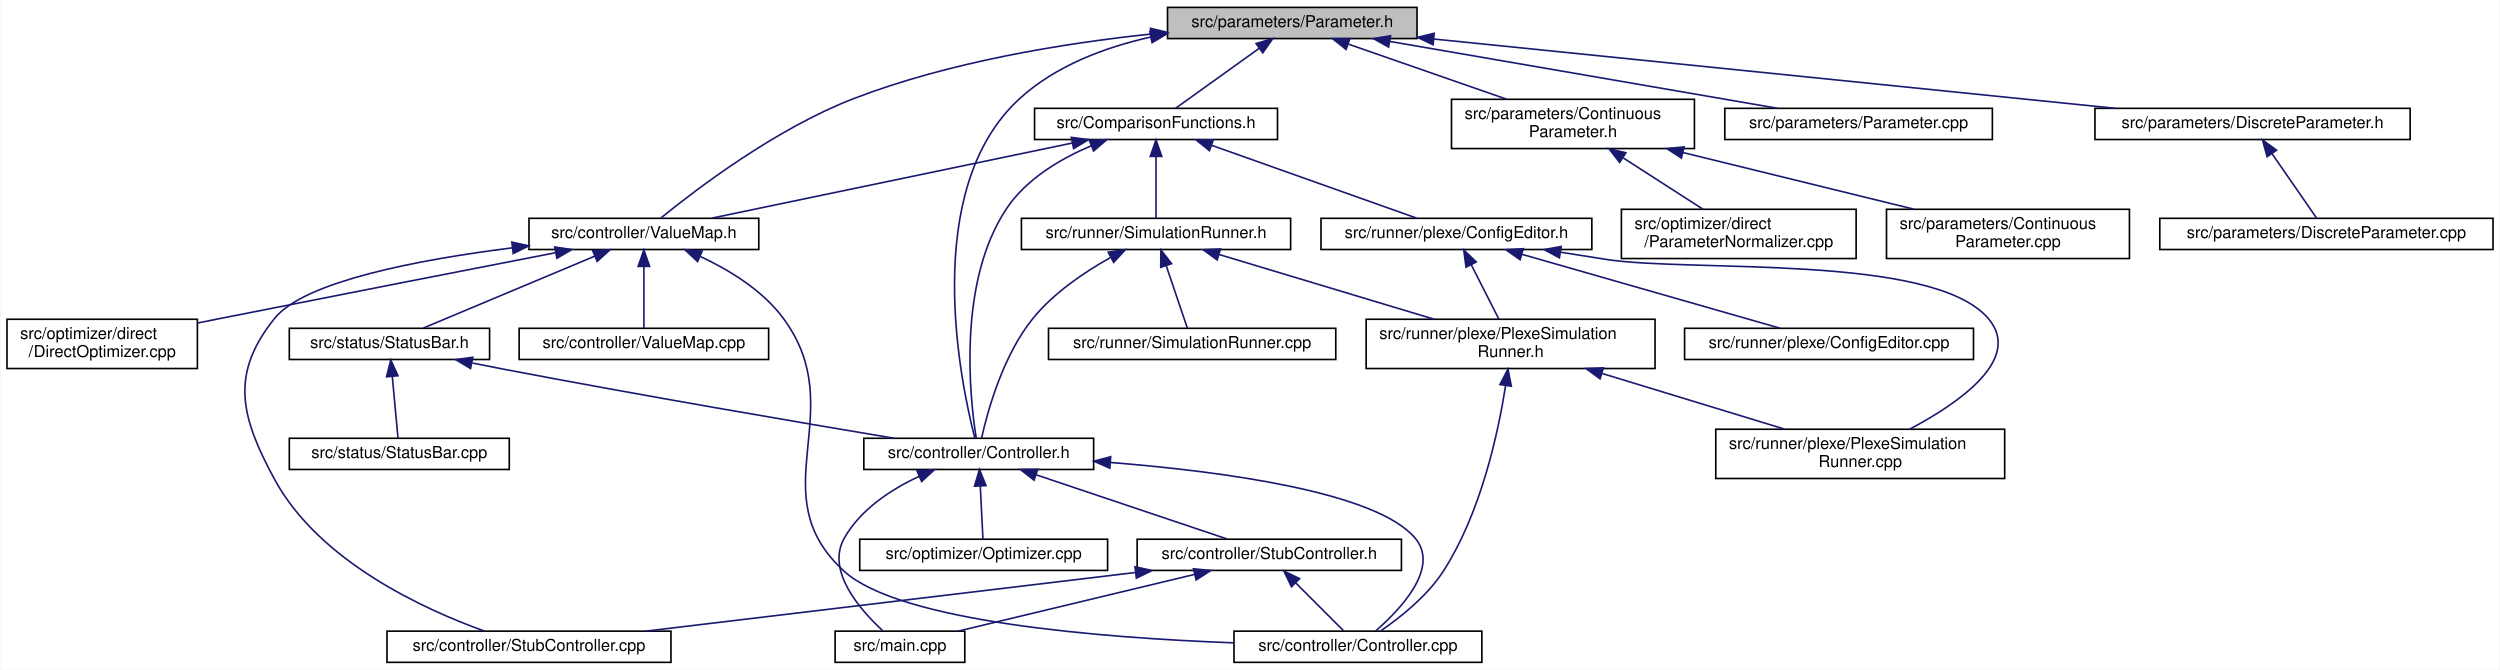
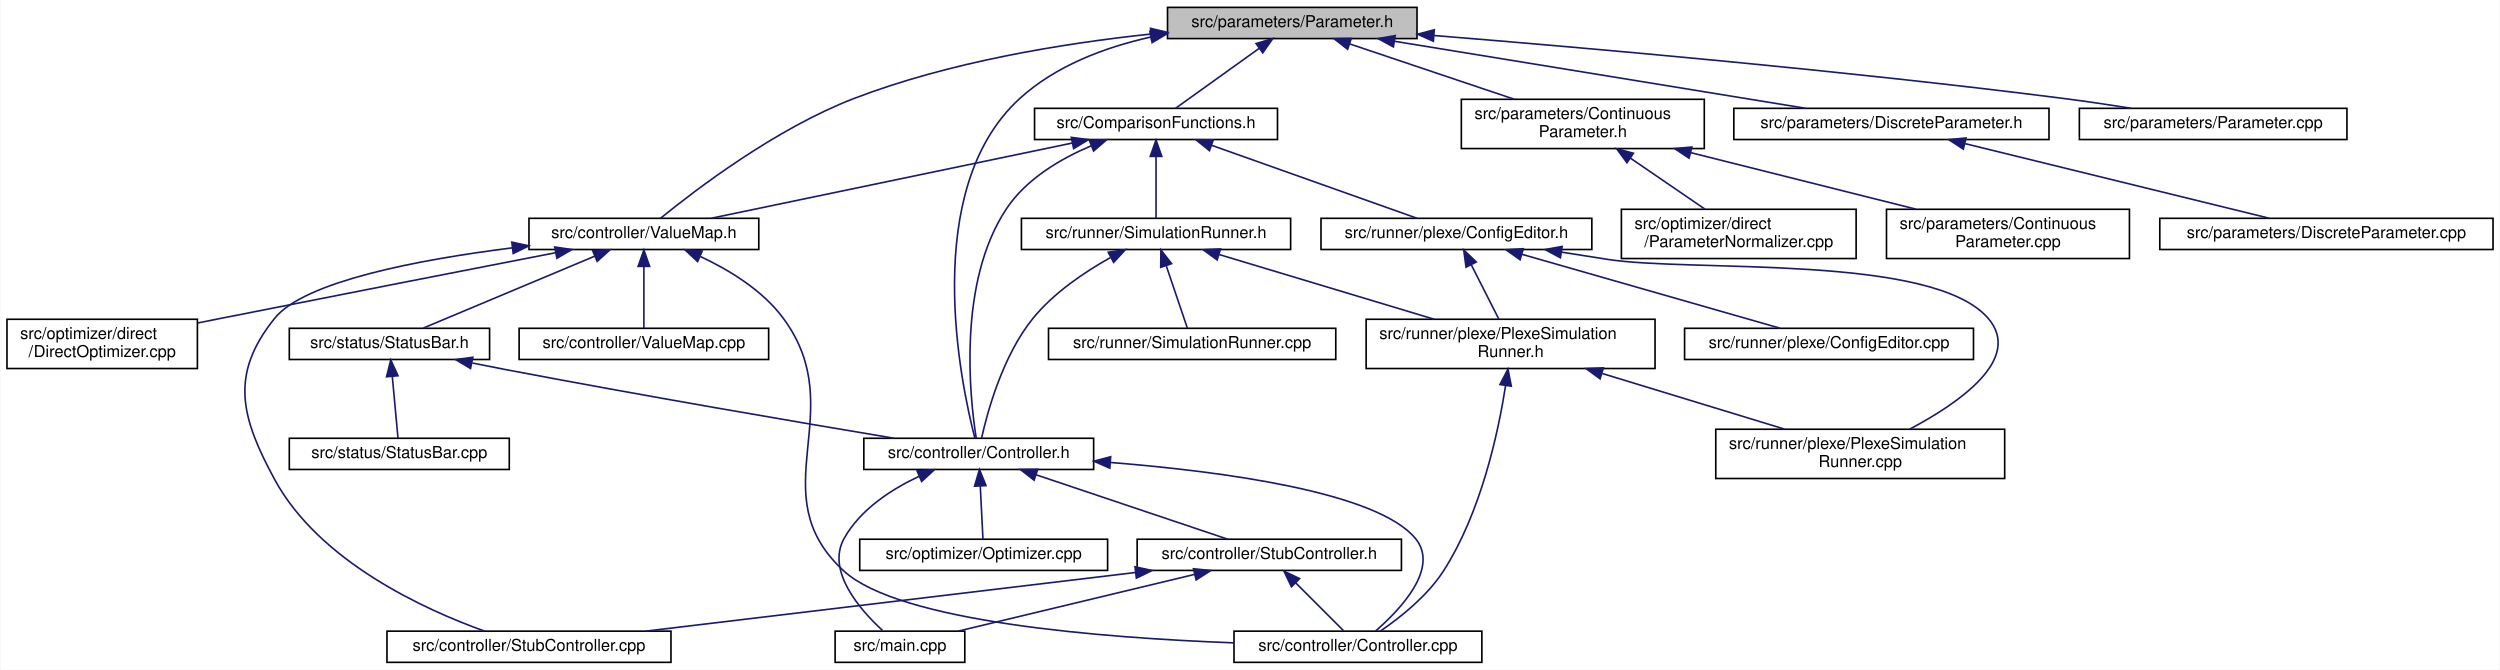
<svg xmlns="http://www.w3.org/2000/svg" xmlns:xlink="http://www.w3.org/1999/xlink" width="1523pt" height="408pt" viewBox="0.00 0.00 1522.50 408.00">
  <g id="graph0" class="graph" transform="scale(1 1) rotate(0) translate(4 404)">
    <polygon fill="white" stroke="transparent" points="-4,4 -4,-404 1518.5,-404 1518.5,4 -4,4" />
    <g id="node1" class="node">
      <g id="a_node1">
        <a xlink:title="In this file, the header of the Parameter class is defined.">
          <polygon fill="#bfbfbf" stroke="black" points="707,-380.5 707,-399.5 859,-399.5 859,-380.5 707,-380.5" />
          <text text-anchor="middle" x="783" y="-387.5" font-family="Helvetica,sans-Serif" font-size="10.00">src/parameters/Parameter.h</text>
        </a>
      </g>
    </g>
    <g id="node2" class="node">
      <g id="a_node2">
        <a xlink:href="Controller_8h.xhtml" target="_top" xlink:title="In this file, the header of the Controller class is defined.">
          <polygon fill="white" stroke="black" points="522,-118 522,-137 662,-137 662,-118 522,-118" />
          <text text-anchor="middle" x="592" y="-125" font-family="Helvetica,sans-Serif" font-size="10.00">src/controller/Controller.h</text>
        </a>
      </g>
    </g>
    <g id="edge1" class="edge">
      <path fill="none" stroke="midnightblue" d="M696.79,-381.43C668.53,-375.12 638.81,-363.88 617,-344 556.04,-288.43 581.08,-170.23 589.6,-137.22" />
      <polygon fill="midnightblue" stroke="midnightblue" points="696.22,-384.88 706.71,-383.46 697.62,-378.02 696.22,-384.88" />
    </g>
    <g id="node8" class="node">
      <g id="a_node8">
        <a xlink:href="ValueMap_8h.xhtml" target="_top" xlink:title="In this file, the header of the ValueMap class is defined.">
          <polygon fill="white" stroke="black" points="318,-252 318,-271 458,-271 458,-252 318,-252" />
          <text text-anchor="middle" x="388" y="-259" font-family="Helvetica,sans-Serif" font-size="10.00">src/controller/ValueMap.h</text>
        </a>
      </g>
    </g>
    <g id="edge9" class="edge">
      <path fill="none" stroke="midnightblue" d="M696.8,-383.25C643.34,-377.57 574.02,-366.3 516,-344 468.05,-325.57 418.88,-287.93 398.17,-271.04" />
      <polygon fill="midnightblue" stroke="midnightblue" points="696.63,-386.75 706.93,-384.28 697.34,-379.79 696.63,-386.75" />
    </g>
    <g id="node13" class="node">
      <g id="a_node13">
        <a xlink:href="ComparisonFunctions_8h.xhtml" target="_top" xlink:title="In this file, comparison functions are defined which should be used across the whole framework.">
          <polygon fill="white" stroke="black" points="626,-319 626,-338 774,-338 774,-319 626,-319" />
          <text text-anchor="middle" x="700" y="-326" font-family="Helvetica,sans-Serif" font-size="10.00">src/ComparisonFunctions.h</text>
        </a>
      </g>
    </g>
    <g id="edge17" class="edge">
      <path fill="none" stroke="midnightblue" d="M762.93,-374.61C746.97,-363.17 725.17,-347.55 711.87,-338.01" />
      <polygon fill="midnightblue" stroke="midnightblue" points="760.94,-377.49 771.11,-380.48 765.02,-371.8 760.94,-377.49" />
    </g>
    <g id="node20" class="node">
      <g id="a_node20">
        <a xlink:href="ContinuousParameter_8h.xhtml" target="_top" xlink:title="In this file, the header of the ContinuousParameter class is defined.">
-           <polygon fill="white" stroke="black" points="880,-313.5 880,-343.5 1028,-343.5 1028,-313.5 880,-313.5" />
-           <text text-anchor="start" x="888" y="-331.5" font-family="Helvetica,sans-Serif" font-size="10.00">src/parameters/Continuous</text>
-           <text text-anchor="middle" x="954" y="-320.5" font-family="Helvetica,sans-Serif" font-size="10.00">Parameter.h</text>
+           <polygon fill="white" stroke="black" points="886,-313.5 886,-343.5 1034,-343.5 1034,-313.5 886,-313.5" />
+           <text text-anchor="start" x="894" y="-331.5" font-family="Helvetica,sans-Serif" font-size="10.00">src/parameters/Continuous</text>
+           <text text-anchor="middle" x="960" y="-320.5" font-family="Helvetica,sans-Serif" font-size="10.00">Parameter.h</text>
        </a>
      </g>
    </g>
    <g id="edge30" class="edge">
-       <path fill="none" stroke="midnightblue" d="M817.19,-377.1C845.02,-367.42 884.34,-353.74 913.7,-343.52" />
-       <polygon fill="midnightblue" stroke="midnightblue" points="815.79,-373.88 807.5,-380.48 818.09,-380.49 815.79,-373.88" />
+       <path fill="none" stroke="midnightblue" d="M818.01,-377.23C846.83,-367.54 887.77,-353.78 918.28,-343.52" />
+       <polygon fill="midnightblue" stroke="midnightblue" points="816.72,-373.97 808.36,-380.48 818.95,-380.61 816.72,-373.97" />
    </g>
    <g id="node23" class="node">
      <g id="a_node23">
+         <a xlink:href="DiscreteParameter_8h.xhtml" target="_top" xlink:title="In this file, the header of the DiscreteParameter class is defined.">
+           <polygon fill="white" stroke="black" points="1052,-319 1052,-338 1244,-338 1244,-319 1052,-319" />
+           <text text-anchor="middle" x="1148" y="-326" font-family="Helvetica,sans-Serif" font-size="10.00">src/parameters/DiscreteParameter.h</text>
+         </a>
+       </g>
+     </g>
+     <g id="edge33" class="edge">
+       <path fill="none" stroke="midnightblue" d="M845.39,-378.83C915.98,-367.32 1029.71,-348.78 1095.8,-338.01" />
+       <polygon fill="midnightblue" stroke="midnightblue" points="844.6,-375.41 835.3,-380.48 845.73,-382.32 844.6,-375.41" />
+     </g>
+     <g id="node25" class="node">
+       <g id="a_node25">
        <a xlink:href="Parameter_8cpp.xhtml" target="_top" xlink:title="In this file, the implementation of the Parameter class is defined.">
-           <polygon fill="white" stroke="black" points="1046.5,-319 1046.5,-338 1209.5,-338 1209.5,-319 1046.5,-319" />
-           <text text-anchor="middle" x="1128" y="-326" font-family="Helvetica,sans-Serif" font-size="10.00">src/parameters/Parameter.cpp</text>
-         </a>
-       </g>
-     </g>
-     <g id="edge33" class="edge">
-       <path fill="none" stroke="midnightblue" d="M842.38,-378.76C909.14,-367.25 1016.32,-348.76 1078.66,-338.01" />
-       <polygon fill="midnightblue" stroke="midnightblue" points="841.69,-375.33 832.43,-380.48 842.88,-382.22 841.69,-375.33" />
-     </g>
-     <g id="node24" class="node">
-       <g id="a_node24">
-         <a xlink:href="DiscreteParameter_8h.xhtml" target="_top" xlink:title="In this file, the header of the DiscreteParameter class is defined.">
-           <polygon fill="white" stroke="black" points="1272,-319 1272,-338 1464,-338 1464,-319 1272,-319" />
-           <text text-anchor="middle" x="1368" y="-326" font-family="Helvetica,sans-Serif" font-size="10.00">src/parameters/DiscreteParameter.h</text>
-         </a>
-       </g>
-     </g>
-     <g id="edge34" class="edge">
-       <path fill="none" stroke="midnightblue" d="M869.39,-380.21C981.01,-368.86 1174.03,-349.23 1284.32,-338.01" />
-       <polygon fill="midnightblue" stroke="midnightblue" points="868.77,-376.76 859.18,-381.25 869.48,-383.72 868.77,-376.76" />
+           <polygon fill="white" stroke="black" points="1262.5,-319 1262.5,-338 1425.5,-338 1425.5,-319 1262.5,-319" />
+           <text text-anchor="middle" x="1344" y="-326" font-family="Helvetica,sans-Serif" font-size="10.00">src/parameters/Parameter.cpp</text>
+         </a>
+       </g>
+     </g>
+     <g id="edge35" class="edge">
+       <path fill="none" stroke="midnightblue" d="M869.35,-382.36C963.76,-374.72 1119.43,-361.02 1253,-344 1266.33,-342.3 1280.71,-340.16 1294.02,-338.04" />
+       <polygon fill="midnightblue" stroke="midnightblue" points="868.96,-378.88 859.28,-383.17 869.52,-385.86 868.96,-378.88" />
    </g>
    <g id="node3" class="node">
      <g id="a_node3">
        <a xlink:href="Controller_8cpp.xhtml" target="_top" xlink:title="In this file, the implementation of the Controller class is defined.">
          <polygon fill="white" stroke="black" points="747.5,-0.5 747.5,-19.5 898.5,-19.5 898.5,-0.5 747.5,-0.5" />
          <text text-anchor="middle" x="823" y="-7.5" font-family="Helvetica,sans-Serif" font-size="10.00">src/controller/Controller.cpp</text>
        </a>
      </g>
    </g>
    <g id="edge2" class="edge">
      <path fill="none" stroke="midnightblue" d="M672.21,-122.26C741.72,-116.71 834.71,-104.12 858,-76 872.88,-58.03 848.91,-32.76 833.81,-19.65" />
      <polygon fill="midnightblue" stroke="midnightblue" points="671.84,-118.78 662.14,-123.03 672.37,-125.76 671.84,-118.78" />
    </g>
    <g id="node4" class="node">
      <g id="a_node4">
        <a xlink:href="StubController_8h.xhtml" target="_top" xlink:title="In this file, the header of the StubController class is defined.">
          <polygon fill="white" stroke="black" points="688.5,-56.5 688.5,-75.5 849.5,-75.5 849.5,-56.5 688.5,-56.5" />
          <text text-anchor="middle" x="769" y="-63.5" font-family="Helvetica,sans-Serif" font-size="10.00">src/controller/StubController.h</text>
        </a>
      </g>
    </g>
    <g id="edge3" class="edge">
      <path fill="none" stroke="midnightblue" d="M627.01,-114.73C661.41,-103.17 713.08,-85.8 743.69,-75.51" />
      <polygon fill="midnightblue" stroke="midnightblue" points="625.72,-111.47 617.36,-117.98 627.95,-118.11 625.72,-111.47" />
    </g>
    <g id="node6" class="node">
      <g id="a_node6">
        <a xlink:href="main_8cpp.xhtml" target="_top" xlink:title="In this file, the main function running the Simopticon framework is defined.">
          <polygon fill="white" stroke="black" points="504.5,-0.5 504.5,-19.5 583.5,-19.5 583.5,-0.5 504.5,-0.5" />
          <text text-anchor="middle" x="544" y="-7.5" font-family="Helvetica,sans-Serif" font-size="10.00">src/main.cpp</text>
        </a>
      </g>
    </g>
    <g id="edge7" class="edge">
      <path fill="none" stroke="midnightblue" d="M555.72,-113.85C538.62,-105.84 519.84,-93.61 510,-76 498.95,-56.21 519.7,-32.52 533.38,-19.91" />
      <polygon fill="midnightblue" stroke="midnightblue" points="554.42,-117.1 564.99,-117.87 557.21,-110.68 554.42,-117.1" />
    </g>
    <g id="node7" class="node">
      <g id="a_node7">
        <a xlink:href="Optimizer_8cpp.xhtml" target="_top" xlink:title="In this file, the implementation of the Optimizer class is defined.">
          <polygon fill="white" stroke="black" points="519.5,-56.5 519.5,-75.5 670.5,-75.5 670.5,-56.5 519.5,-56.5" />
          <text text-anchor="middle" x="595" y="-63.5" font-family="Helvetica,sans-Serif" font-size="10.00">src/optimizer/Optimizer.cpp</text>
        </a>
      </g>
    </g>
    <g id="edge8" class="edge">
      <path fill="none" stroke="midnightblue" d="M592.94,-107.82C593.49,-97 594.15,-83.9 594.57,-75.51" />
      <polygon fill="midnightblue" stroke="midnightblue" points="589.44,-107.81 592.43,-117.98 596.43,-108.16 589.44,-107.81" />
    </g>
    <g id="edge5" class="edge">
      <path fill="none" stroke="midnightblue" d="M785,-49C794.57,-39.43 806.36,-27.64 814.25,-19.75" />
      <polygon fill="midnightblue" stroke="midnightblue" points="782.51,-46.54 777.92,-56.08 787.46,-51.49 782.51,-46.54" />
    </g>
    <g id="node5" class="node">
      <g id="a_node5">
        <a xlink:href="StubController_8cpp.xhtml" target="_top" xlink:title="In this file, the implementation of the StubController class is defined.">
          <polygon fill="white" stroke="black" points="231.5,-0.5 231.5,-19.5 404.5,-19.5 404.5,-0.5 231.5,-0.5" />
          <text text-anchor="middle" x="318" y="-7.5" font-family="Helvetica,sans-Serif" font-size="10.00">src/controller/StubController.cpp</text>
        </a>
      </g>
    </g>
    <g id="edge4" class="edge">
      <path fill="none" stroke="midnightblue" d="M687.4,-55.23C602.26,-45.04 470.14,-29.22 389.13,-19.52" />
      <polygon fill="midnightblue" stroke="midnightblue" points="687.19,-58.73 697.54,-56.44 688.02,-51.78 687.19,-58.73" />
    </g>
    <g id="edge6" class="edge">
      <path fill="none" stroke="midnightblue" d="M723.53,-54.09C681.03,-43.89 618.42,-28.86 579.49,-19.52" />
      <polygon fill="midnightblue" stroke="midnightblue" points="722.81,-57.51 733.35,-56.44 724.44,-50.71 722.81,-57.51" />
    </g>
    <g id="edge11" class="edge">
      <path fill="none" stroke="midnightblue" d="M422.4,-247.74C440.02,-239.52 460.37,-227.14 473,-210 514.77,-153.34 457.97,-103.41 510,-56 543.78,-25.22 666.02,-15.44 747.37,-12.37" />
      <polygon fill="midnightblue" stroke="midnightblue" points="420.72,-244.66 412.96,-251.88 423.53,-251.07 420.72,-244.66" />
    </g>
    <g id="edge10" class="edge">
      <path fill="none" stroke="midnightblue" d="M307.78,-253C250.73,-245.82 181.11,-232.63 163,-210 135.78,-176 142.25,-150.29 163,-112 190.16,-61.88 254.18,-32.71 290.88,-19.53" />
      <polygon fill="midnightblue" stroke="midnightblue" points="307.56,-256.5 317.91,-254.23 308.4,-249.55 307.56,-256.5" />
    </g>
    <g id="node9" class="node">
      <g id="a_node9">
        <a xlink:href="ValueMap_8cpp.xhtml" target="_top" xlink:title="In this file, the implementation of the ValueMap class is defined.">
          <polygon fill="white" stroke="black" points="312,-185 312,-204 464,-204 464,-185 312,-185" />
          <text text-anchor="middle" x="388" y="-192" font-family="Helvetica,sans-Serif" font-size="10.00">src/controller/ValueMap.cpp</text>
        </a>
      </g>
    </g>
    <g id="edge12" class="edge">
      <path fill="none" stroke="midnightblue" d="M388,-241.54C388,-229.17 388,-213.62 388,-204.13" />
      <polygon fill="midnightblue" stroke="midnightblue" points="384.5,-241.73 388,-251.73 391.5,-241.73 384.5,-241.73" />
    </g>
    <g id="node10" class="node">
      <g id="a_node10">
        <a xlink:href="DirectOptimizer_8cpp.xhtml" target="_top" xlink:title="In this file, the implementation of the DirectOptimizer class is defined.">
          <polygon fill="white" stroke="black" points="0,-179.5 0,-209.5 116,-209.5 116,-179.5 0,-179.5" />
          <text text-anchor="start" x="8" y="-197.5" font-family="Helvetica,sans-Serif" font-size="10.00">src/optimizer/direct</text>
          <text text-anchor="middle" x="58" y="-186.5" font-family="Helvetica,sans-Serif" font-size="10.00">/DirectOptimizer.cpp</text>
        </a>
      </g>
    </g>
    <g id="edge13" class="edge">
      <path fill="none" stroke="midnightblue" d="M334.12,-250.04C281.92,-239.89 200.51,-224 130,-210 125.5,-209.11 120.84,-208.18 116.15,-207.24" />
      <polygon fill="midnightblue" stroke="midnightblue" points="333.68,-253.52 344.16,-251.99 335.01,-246.65 333.68,-253.52" />
    </g>
    <g id="node11" class="node">
      <g id="a_node11">
        <a xlink:href="StatusBar_8h.xhtml" target="_top" xlink:title="In this file, the header of the StatusBar class is defined.">
          <polygon fill="white" stroke="black" points="172,-185 172,-204 294,-204 294,-185 172,-185" />
          <text text-anchor="middle" x="233" y="-192" font-family="Helvetica,sans-Serif" font-size="10.00">src/status/StatusBar.h</text>
        </a>
      </g>
    </g>
    <g id="edge14" class="edge">
      <path fill="none" stroke="midnightblue" d="M358.07,-247.95C327.38,-235.08 280.46,-215.4 253.67,-204.17" />
      <polygon fill="midnightblue" stroke="midnightblue" points="356.84,-251.23 367.42,-251.87 359.55,-244.77 356.84,-251.23" />
    </g>
    <g id="edge15" class="edge">
      <path fill="none" stroke="midnightblue" d="M283.49,-182.85C290.05,-181.52 296.68,-180.21 303,-179 385.93,-163.17 482.62,-146.67 540.49,-137" />
      <polygon fill="midnightblue" stroke="midnightblue" points="282.4,-179.5 273.3,-184.93 283.8,-186.35 282.4,-179.5" />
    </g>
    <g id="node12" class="node">
      <g id="a_node12">
        <a xlink:href="StatusBar_8cpp.xhtml" target="_top" xlink:title="In this file, the implementation of the StatusBar class is defined.">
          <polygon fill="white" stroke="black" points="172,-118 172,-137 306,-137 306,-118 172,-118" />
          <text text-anchor="middle" x="239" y="-125" font-family="Helvetica,sans-Serif" font-size="10.00">src/status/StatusBar.cpp</text>
        </a>
      </g>
    </g>
    <g id="edge16" class="edge">
      <path fill="none" stroke="midnightblue" d="M234.75,-174.54C235.89,-162.17 237.33,-146.62 238.2,-137.13" />
      <polygon fill="midnightblue" stroke="midnightblue" points="231.24,-174.45 233.81,-184.73 238.21,-175.1 231.24,-174.45" />
    </g>
    <g id="edge18" class="edge">
      <path fill="none" stroke="midnightblue" d="M660.47,-315.16C641.82,-307.26 621.05,-295.04 609,-277 578.87,-231.91 586.6,-161.46 590.46,-137.12" />
      <polygon fill="midnightblue" stroke="midnightblue" points="659.39,-318.5 669.98,-318.91 661.96,-311.99 659.39,-318.5" />
    </g>
    <g id="edge19" class="edge">
      <path fill="none" stroke="midnightblue" d="M649.03,-316.88C587.68,-304.1 485.83,-282.88 429.2,-271.08" />
      <polygon fill="midnightblue" stroke="midnightblue" points="648.39,-320.32 658.89,-318.94 649.81,-313.47 648.39,-320.32" />
    </g>
    <g id="node14" class="node">
      <g id="a_node14">
        <a xlink:href="SimulationRunner_8h.xhtml" target="_top" xlink:title="In this file, the header of the SimulationRunner class is defined.">
          <polygon fill="white" stroke="black" points="618,-252 618,-271 782,-271 782,-252 618,-252" />
          <text text-anchor="middle" x="700" y="-259" font-family="Helvetica,sans-Serif" font-size="10.00">src/runner/SimulationRunner.h</text>
        </a>
      </g>
    </g>
    <g id="edge20" class="edge">
      <path fill="none" stroke="midnightblue" d="M700,-308.54C700,-296.17 700,-280.62 700,-271.13" />
      <polygon fill="midnightblue" stroke="midnightblue" points="696.5,-308.73 700,-318.73 703.5,-308.73 696.5,-308.73" />
    </g>
    <g id="node18" class="node">
      <g id="a_node18">
        <a xlink:href="ConfigEditor_8h.xhtml" target="_top" xlink:title="In this file, the header of the ConfigEditor class is defined.">
          <polygon fill="white" stroke="black" points="800.5,-252 800.5,-271 965.5,-271 965.5,-252 800.5,-252" />
          <text text-anchor="middle" x="883" y="-259" font-family="Helvetica,sans-Serif" font-size="10.00">src/runner/plexe/ConfigEditor.h</text>
        </a>
      </g>
    </g>
    <g id="edge26" class="edge">
      <path fill="none" stroke="midnightblue" d="M733.96,-315.44C770.27,-302.54 826.91,-282.42 858.89,-271.06" />
      <polygon fill="midnightblue" stroke="midnightblue" points="732.55,-312.22 724.3,-318.87 734.9,-318.82 732.55,-312.22" />
    </g>
    <g id="edge21" class="edge">
      <path fill="none" stroke="midnightblue" d="M672.12,-247.03C656.51,-238.3 637.69,-225.65 625,-210 606.63,-187.36 597.3,-153.13 593.75,-137.21" />
      <polygon fill="midnightblue" stroke="midnightblue" points="670.88,-250.33 681.35,-251.94 674.17,-244.15 670.88,-250.33" />
    </g>
    <g id="node15" class="node">
      <g id="a_node15">
        <a xlink:href="PlexeSimulationRunner_8h.xhtml" target="_top" xlink:title="In this file, the header of the PlexeSimulationRunner class is defined.">
          <polygon fill="white" stroke="black" points="828,-179.5 828,-209.5 1004,-209.5 1004,-179.5 828,-179.5" />
          <text text-anchor="start" x="836" y="-197.5" font-family="Helvetica,sans-Serif" font-size="10.00">src/runner/plexe/PlexeSimulation</text>
          <text text-anchor="middle" x="916" y="-186.5" font-family="Helvetica,sans-Serif" font-size="10.00">Runner.h</text>
        </a>
      </g>
    </g>
    <g id="edge22" class="edge">
      <path fill="none" stroke="midnightblue" d="M738.49,-248.92C775.12,-237.9 830.29,-221.29 869.38,-209.53" />
      <polygon fill="midnightblue" stroke="midnightblue" points="737.25,-245.64 728.68,-251.87 739.27,-252.34 737.25,-245.64" />
    </g>
    <g id="node17" class="node">
      <g id="a_node17">
        <a xlink:href="SimulationRunner_8cpp.xhtml" target="_top" xlink:title="In this file, the implementation of the SimulationRunner class is defined.">
          <polygon fill="white" stroke="black" points="634.5,-185 634.5,-204 809.5,-204 809.5,-185 634.5,-185" />
          <text text-anchor="middle" x="722" y="-192" font-family="Helvetica,sans-Serif" font-size="10.00">src/runner/SimulationRunner.cpp</text>
        </a>
      </g>
    </g>
    <g id="edge25" class="edge">
      <path fill="none" stroke="midnightblue" d="M706.29,-241.91C710.5,-229.49 715.83,-213.72 719.08,-204.13" />
      <polygon fill="midnightblue" stroke="midnightblue" points="702.86,-241.14 702.97,-251.73 709.49,-243.38 702.86,-241.14" />
    </g>
    <g id="edge23" class="edge">
      <path fill="none" stroke="midnightblue" d="M912.96,-169.09C908.44,-140.17 897.89,-91.44 875,-56 865.15,-40.76 848.67,-27.75 836.9,-19.7" />
      <polygon fill="midnightblue" stroke="midnightblue" points="909.51,-169.74 914.41,-179.14 916.44,-168.74 909.51,-169.74" />
    </g>
    <g id="node16" class="node">
      <g id="a_node16">
        <a xlink:href="PlexeSimulationRunner_8cpp.xhtml" target="_top" xlink:title="In this file, the implementation of the PlexeSimulationRunner class is defined.">
          <polygon fill="white" stroke="black" points="1041,-112.5 1041,-142.5 1217,-142.5 1217,-112.5 1041,-112.5" />
          <text text-anchor="start" x="1049" y="-130.5" font-family="Helvetica,sans-Serif" font-size="10.00">src/runner/plexe/PlexeSimulation</text>
          <text text-anchor="middle" x="1129" y="-119.5" font-family="Helvetica,sans-Serif" font-size="10.00">Runner.cpp</text>
        </a>
      </g>
    </g>
    <g id="edge24" class="edge">
      <path fill="none" stroke="midnightblue" d="M971.89,-176.44C1006.42,-165.91 1050.19,-152.55 1082.76,-142.61" />
      <polygon fill="midnightblue" stroke="midnightblue" points="970.5,-173.21 961.96,-179.48 972.54,-179.9 970.5,-173.21" />
    </g>
    <g id="edge27" class="edge">
      <path fill="none" stroke="midnightblue" d="M892.03,-242.71C897.32,-232.29 903.92,-219.3 908.85,-209.59" />
      <polygon fill="midnightblue" stroke="midnightblue" points="888.86,-241.23 887.45,-251.73 895.1,-244.4 888.86,-241.23" />
    </g>
    <g id="edge29" class="edge">
-       <path fill="none" stroke="midnightblue" d="M946.37,-250.36C955.63,-248.89 965.06,-247.4 974,-246 1025.76,-237.88 1172.9,-249.77 1207,-210 1228.1,-185.39 1189.32,-158.54 1159.26,-142.63" />
-       <polygon fill="midnightblue" stroke="midnightblue" points="945.73,-246.92 936.41,-251.95 946.83,-253.83 945.73,-246.92" />
+       <path fill="none" stroke="midnightblue" d="M947.07,-250.38C956.44,-248.91 965.97,-247.41 975,-246 1026.55,-237.94 1173.05,-249.62 1207,-210 1228.09,-185.39 1189.31,-158.53 1159.26,-142.63" />
+       <polygon fill="midnightblue" stroke="midnightblue" points="946.33,-246.96 937,-251.97 947.42,-253.87 946.33,-246.96" />
    </g>
    <g id="node19" class="node">
      <g id="a_node19">
        <a xlink:href="ConfigEditor_8cpp.xhtml" target="_top" xlink:title="In this file, the implementation of the ConfigEditor class is defined.">
          <polygon fill="white" stroke="black" points="1022,-185 1022,-204 1198,-204 1198,-185 1022,-185" />
          <text text-anchor="middle" x="1110" y="-192" font-family="Helvetica,sans-Serif" font-size="10.00">src/runner/plexe/ConfigEditor.cpp</text>
        </a>
      </g>
    </g>
    <g id="edge28" class="edge">
      <path fill="none" stroke="midnightblue" d="M922.84,-249.09C967.75,-236.23 1039.74,-215.62 1080.09,-204.06" />
      <polygon fill="midnightblue" stroke="midnightblue" points="921.79,-245.75 913.14,-251.87 923.72,-252.48 921.79,-245.75" />
    </g>
    <g id="node21" class="node">
      <g id="a_node21">
        <a xlink:href="ParameterNormalizer_8cpp.xhtml" target="_top" xlink:title="In this file, the implementation of the ParameterNormalizer class is defined.">
          <polygon fill="white" stroke="black" points="983.5,-246.5 983.5,-276.5 1126.5,-276.5 1126.5,-246.5 983.5,-246.5" />
          <text text-anchor="start" x="991.5" y="-264.5" font-family="Helvetica,sans-Serif" font-size="10.00">src/optimizer/direct</text>
          <text text-anchor="middle" x="1055" y="-253.5" font-family="Helvetica,sans-Serif" font-size="10.00">/ParameterNormalizer.cpp</text>
        </a>
      </g>
    </g>
    <g id="edge31" class="edge">
-       <path fill="none" stroke="midnightblue" d="M984.71,-307.73C1000.34,-297.68 1018.97,-285.68 1033.13,-276.58" />
-       <polygon fill="midnightblue" stroke="midnightblue" points="982.43,-305.04 975.92,-313.4 986.22,-310.93 982.43,-305.04" />
+       <path fill="none" stroke="midnightblue" d="M988.89,-307.73C1003.59,-297.68 1021.11,-285.68 1034.43,-276.58" />
+       <polygon fill="midnightblue" stroke="midnightblue" points="986.89,-304.86 980.61,-313.4 990.84,-310.64 986.89,-304.86" />
    </g>
    <g id="node22" class="node">
      <g id="a_node22">
        <a xlink:href="ContinuousParameter_8cpp.xhtml" target="_top" xlink:title="In this file, the implementation of the ContinuousParameter class is defined.">
          <polygon fill="white" stroke="black" points="1145,-246.5 1145,-276.5 1293,-276.5 1293,-246.5 1145,-246.5" />
          <text text-anchor="start" x="1153" y="-264.5" font-family="Helvetica,sans-Serif" font-size="10.00">src/parameters/Continuous</text>
          <text text-anchor="middle" x="1219" y="-253.5" font-family="Helvetica,sans-Serif" font-size="10.00">Parameter.cpp</text>
        </a>
      </g>
    </g>
    <g id="edge32" class="edge">
-       <path fill="none" stroke="midnightblue" d="M1021.06,-311.05C1064.38,-300.43 1120.17,-286.74 1161.47,-276.61" />
-       <polygon fill="midnightblue" stroke="midnightblue" points="1020.05,-307.69 1011.17,-313.48 1021.72,-314.49 1020.05,-307.69" />
-     </g>
-     <g id="node25" class="node">
-       <g id="a_node25">
+       <path fill="none" stroke="midnightblue" d="M1025.81,-310.98C1068.11,-300.37 1122.49,-286.72 1162.77,-276.61" />
+       <polygon fill="midnightblue" stroke="midnightblue" points="1024.73,-307.65 1015.88,-313.48 1026.43,-314.44 1024.73,-307.65" />
+     </g>
+     <g id="node24" class="node">
+       <g id="a_node24">
        <a xlink:href="DiscreteParameter_8cpp.xhtml" target="_top" xlink:title="In this file, the implementation of the DiscreteParameter class is defined.">
          <polygon fill="white" stroke="black" points="1311.5,-252 1311.5,-271 1514.5,-271 1514.5,-252 1311.5,-252" />
          <text text-anchor="middle" x="1413" y="-259" font-family="Helvetica,sans-Serif" font-size="10.00">src/parameters/DiscreteParameter.cpp</text>
        </a>
      </g>
    </g>
-     <g id="edge35" class="edge">
-       <path fill="none" stroke="midnightblue" d="M1379.84,-310.4C1388.58,-297.77 1400.12,-281.1 1407.03,-271.13" />
-       <polygon fill="midnightblue" stroke="midnightblue" points="1376.88,-308.52 1374.07,-318.73 1382.64,-312.5 1376.88,-308.52" />
+     <g id="edge34" class="edge">
+       <path fill="none" stroke="midnightblue" d="M1192.91,-316.48C1245.18,-303.66 1330.4,-282.76 1378.01,-271.08" />
+       <polygon fill="midnightblue" stroke="midnightblue" points="1191.79,-313.15 1182.92,-318.94 1193.46,-319.95 1191.79,-313.15" />
    </g>
  </g>
</svg>
